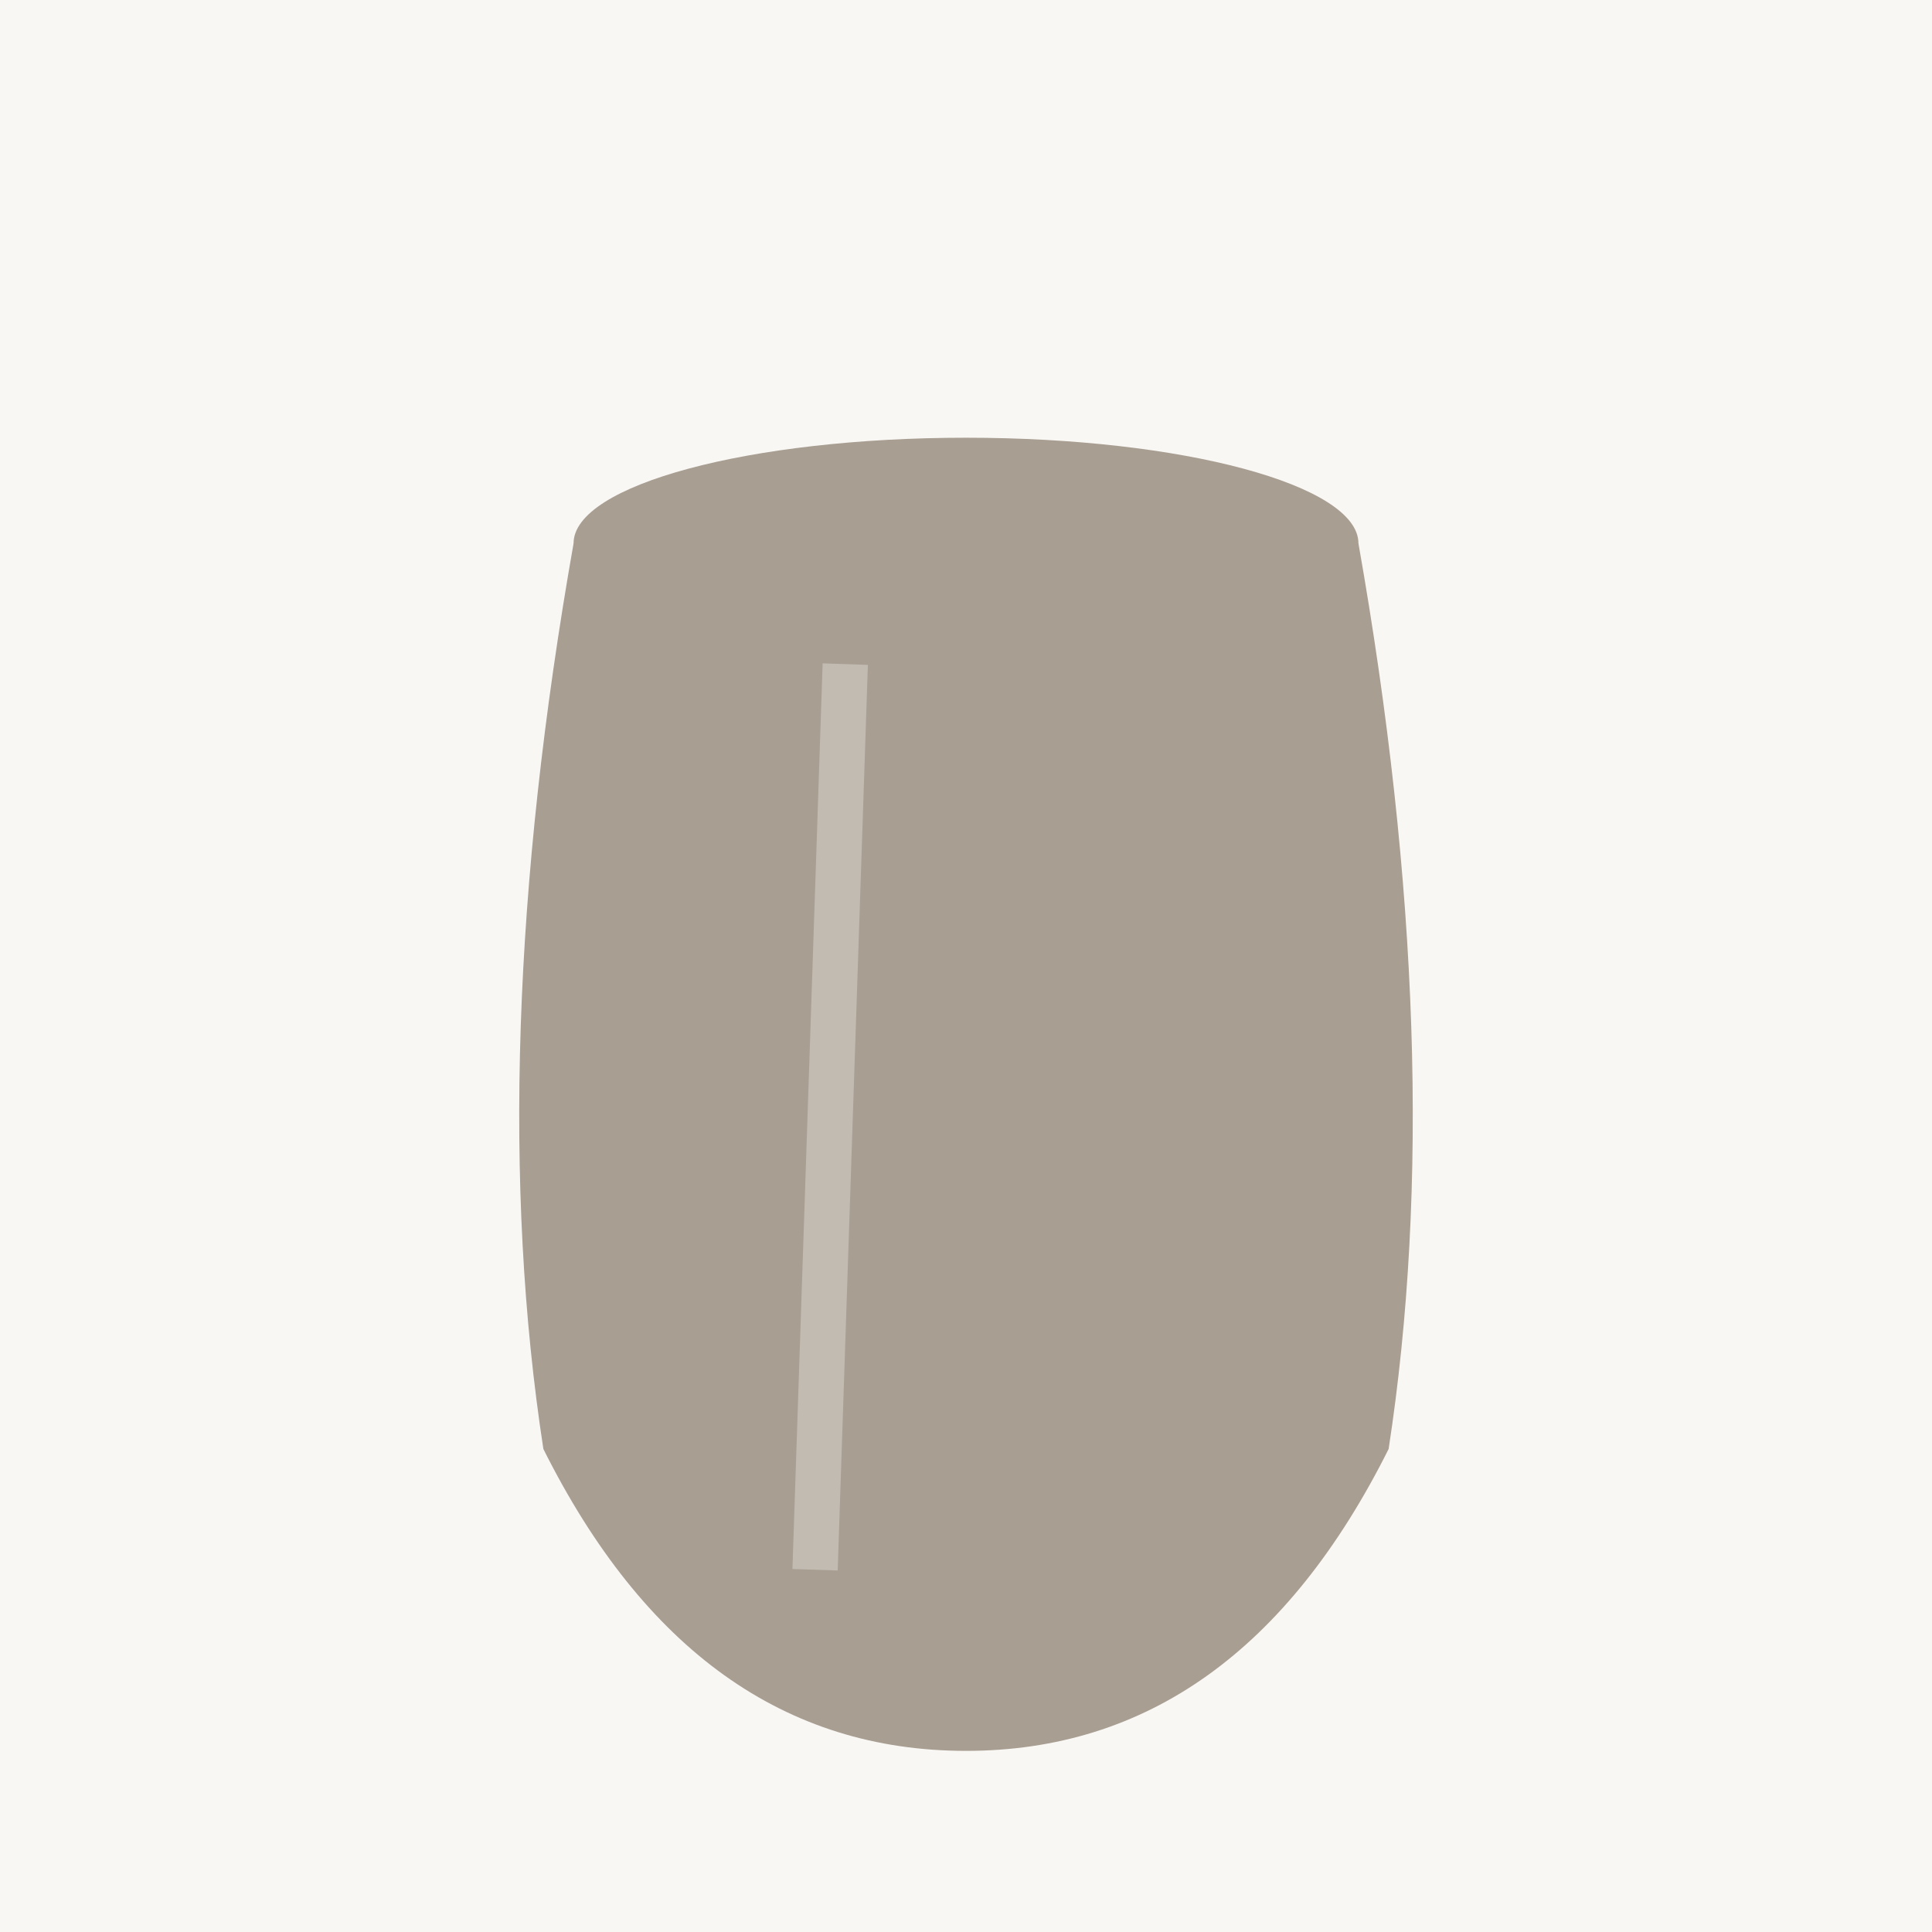
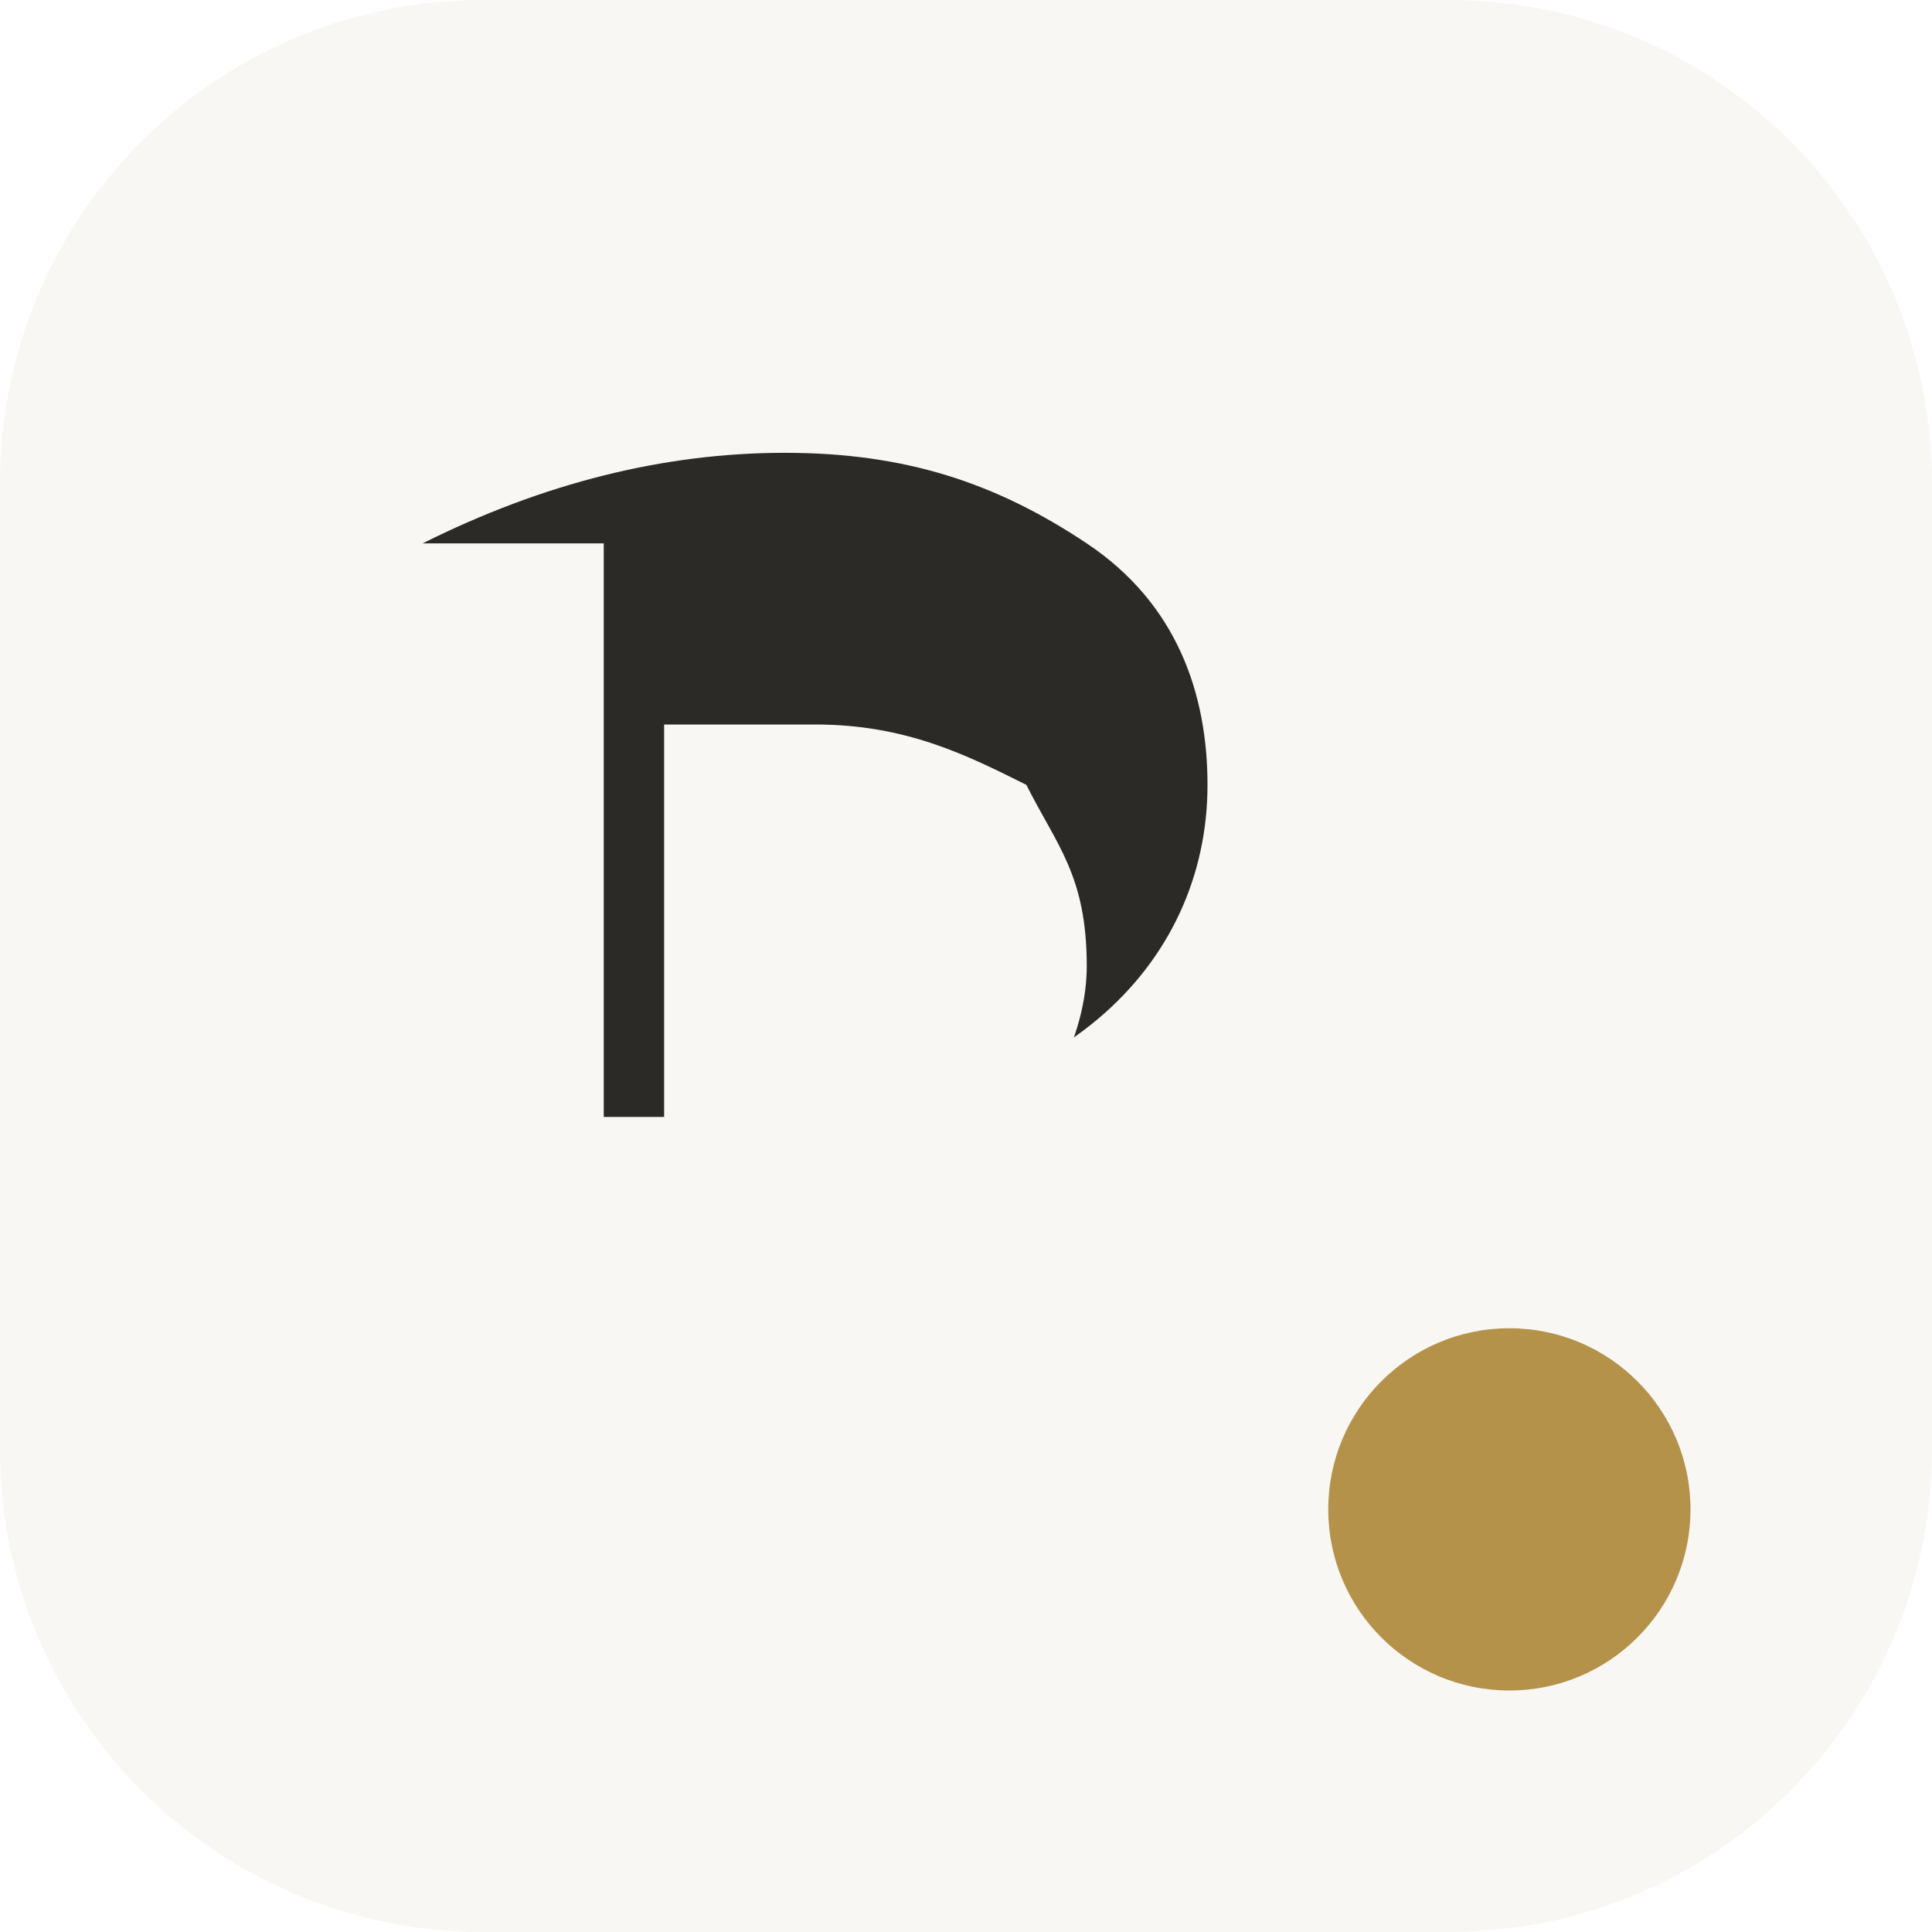
<svg xmlns="http://www.w3.org/2000/svg" viewBox="0 0 64 64">
-   <rect width="64" height="64" fill="#F9F7F4" />
-   <ellipse cx="32" cy="18" rx="13" ry="3.5" fill="#A89E92" />
-   <path d="M19 18 Q16 35 18 48 Q23 58 32 58 Q41 58 46 48 Q48 35 45 18 Z" fill="#A89E92" />
-   <line x1="28" y1="22" x2="27" y2="52" stroke="rgba(255,255,255,0.3)" stroke-width="1.5" />
+   <rect width="64" height="64" rx="16" fill="#F9F7F4" />
+   <path d="M14 18c4-2 8-3 12-3 4 0 7 1 10 3 3 2 4 5 4 8 0 6-5 11-14 11h-6V18h-6Z" fill="#2C2A26" />
+   <path d="M22 24h5c3 0 5 1 7 2 1 2 2 3 2 6 0 2-1 4-2 5-2 2-4 2-7 2h-5V24Z" fill="#F9F7F4" />
+   <circle cx="50" cy="50" r="6" fill="#B4924A" />
</svg>
